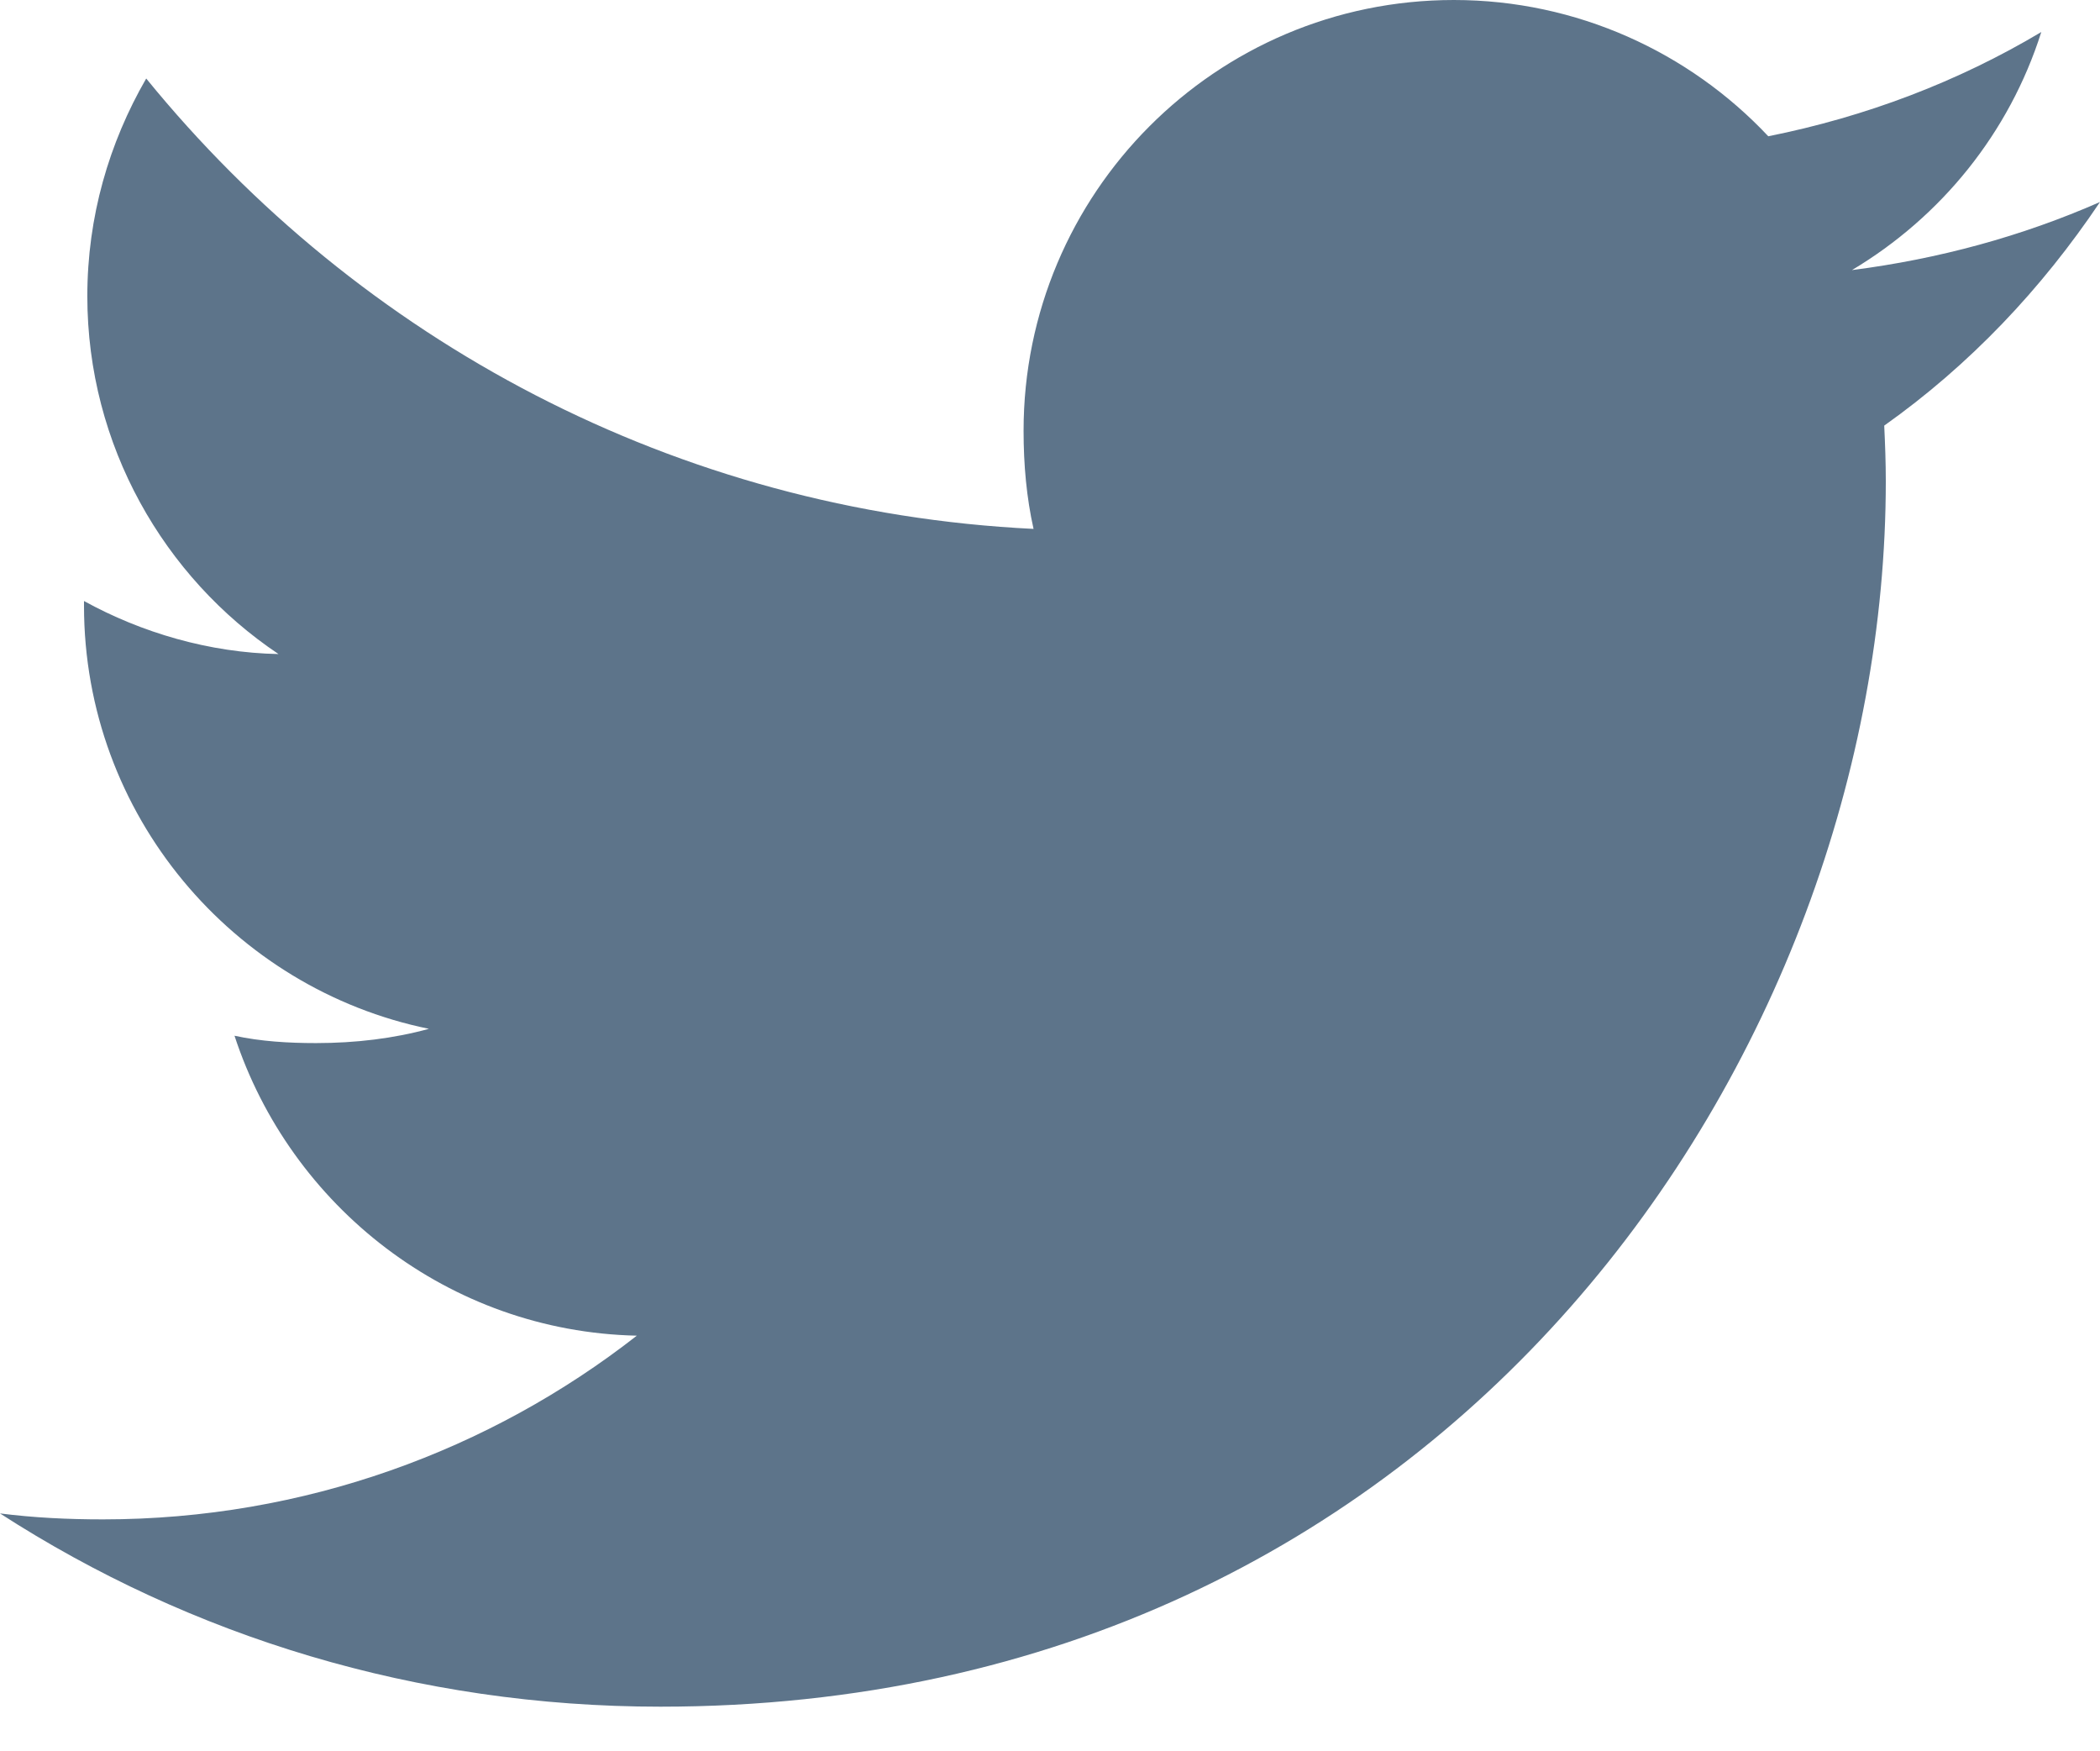
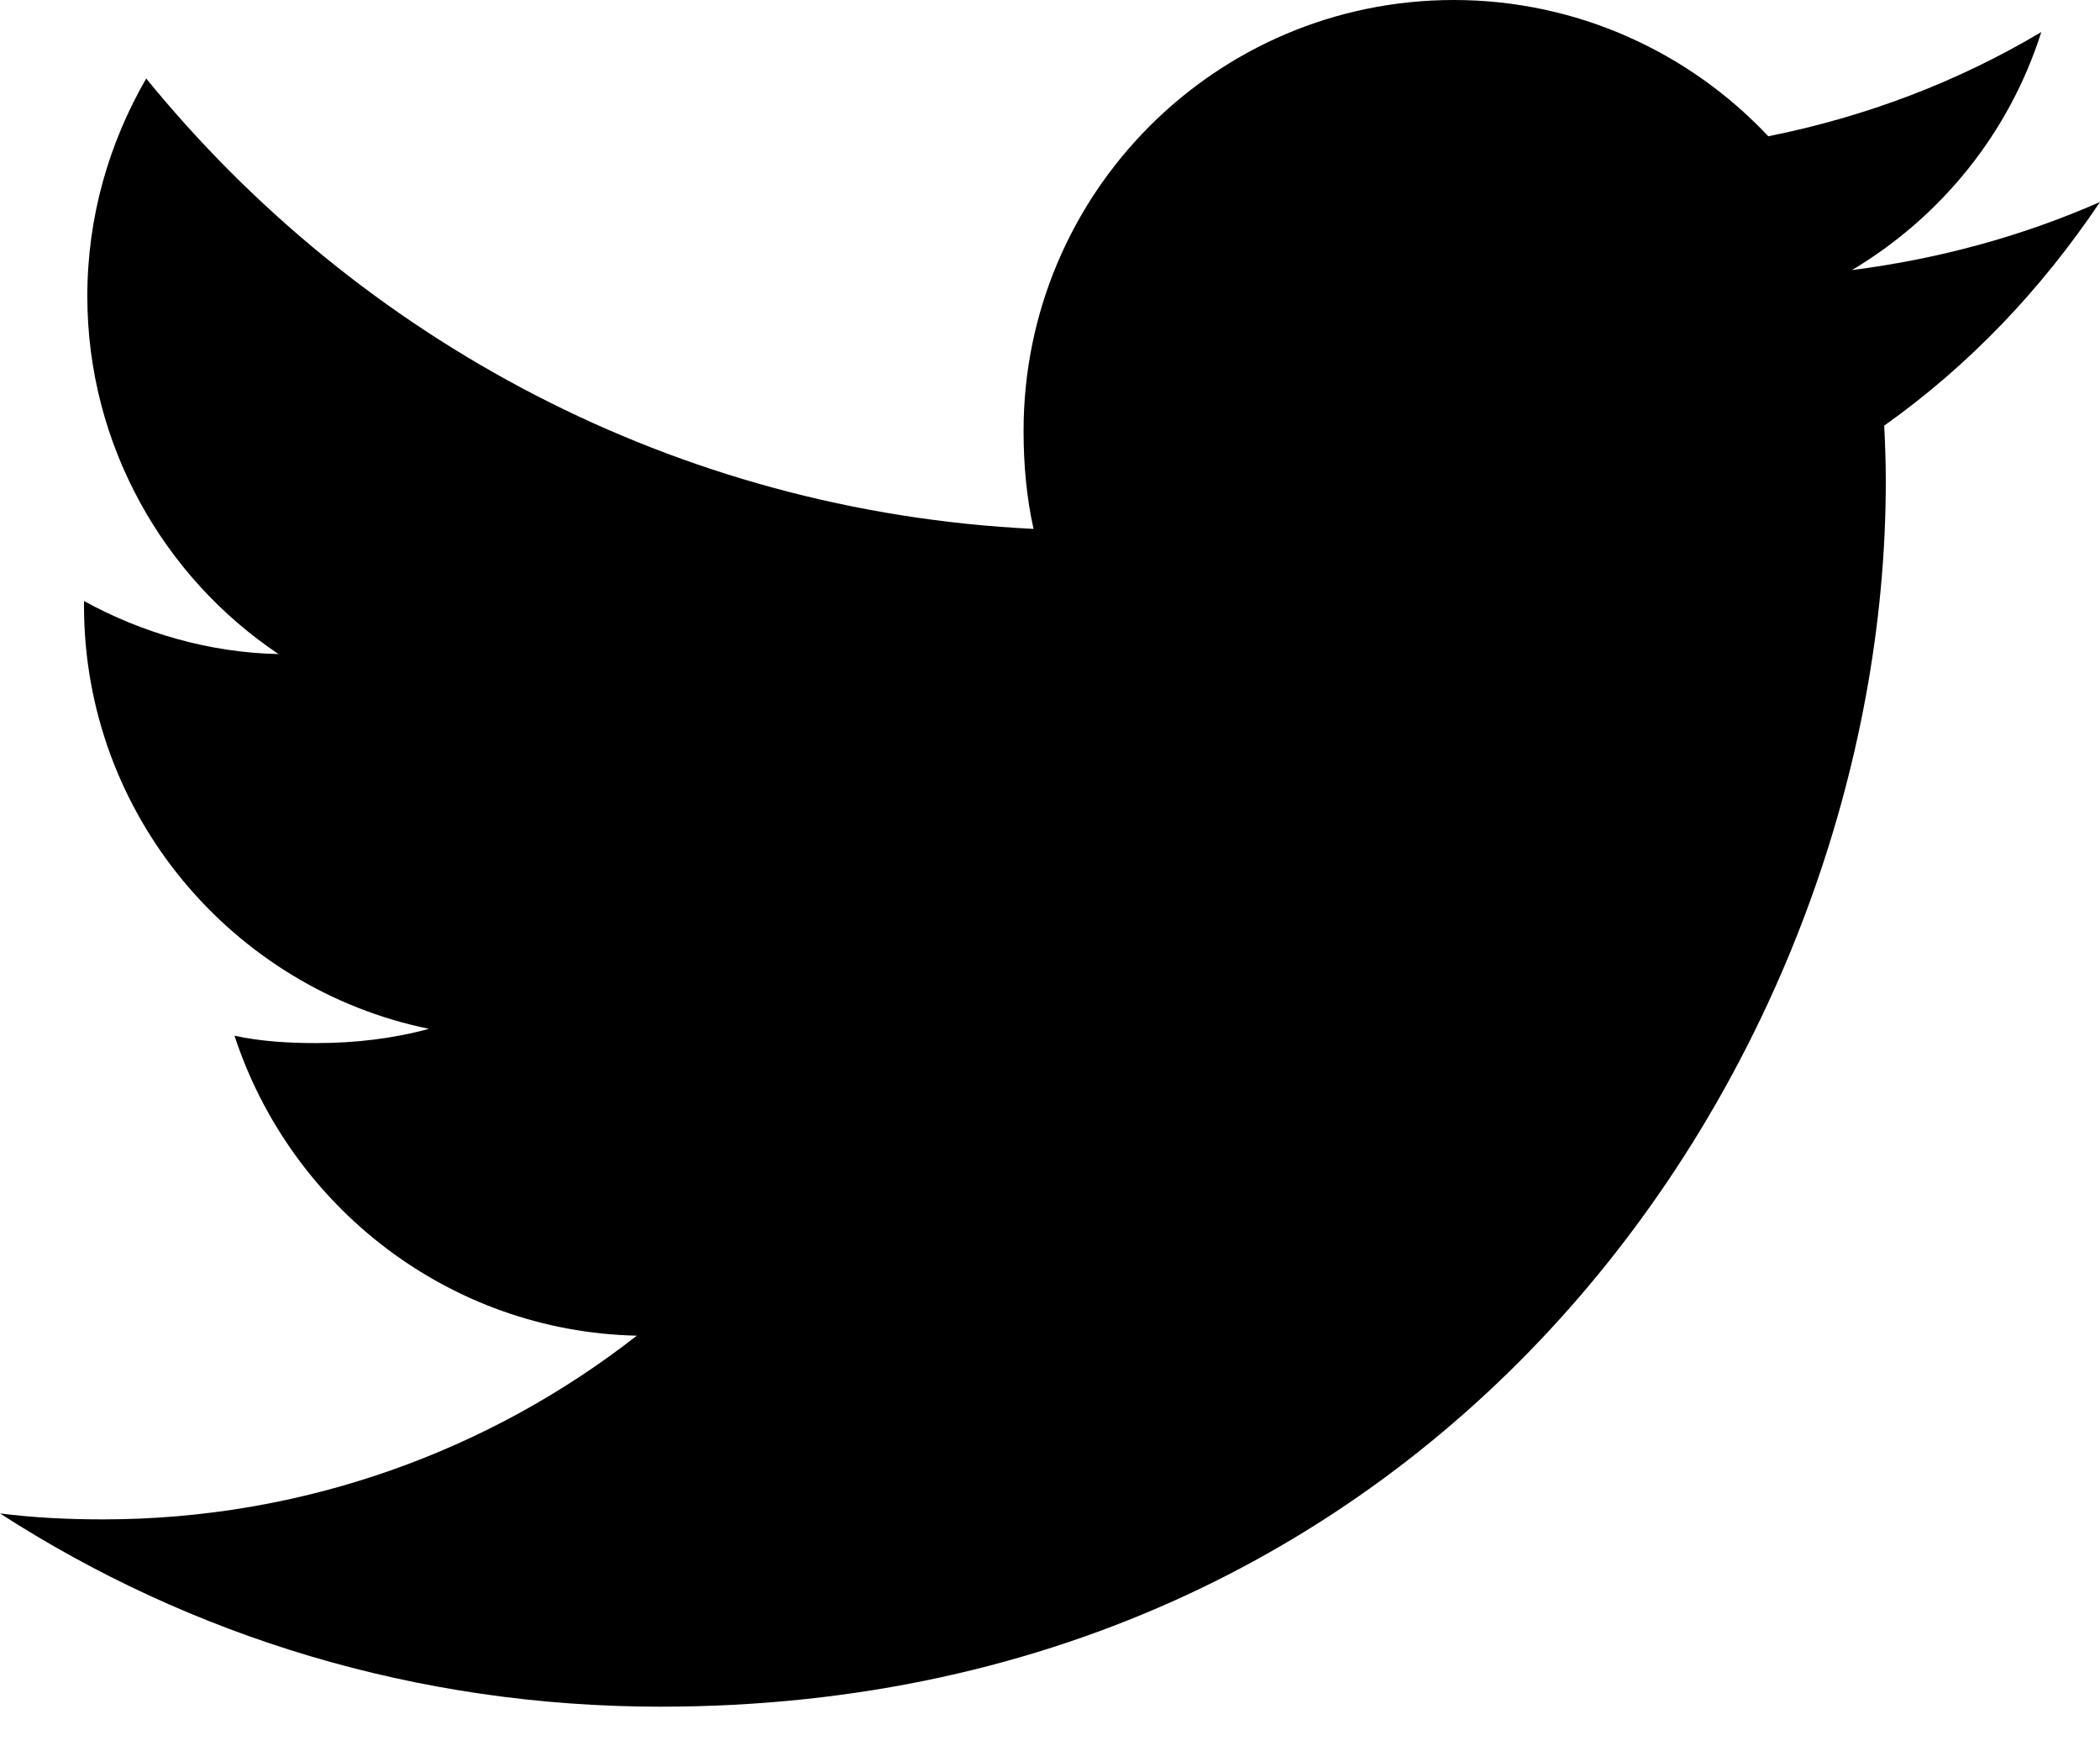
- <svg xmlns="http://www.w3.org/2000/svg" width="24" height="20" viewBox="0 0 24 20" fill="none">
-   <path d="M24 2.308C23.108 2.7 22.157 2.959 21.165 3.086C22.185 2.477 22.963 1.52 23.329 0.366C22.378 0.933 21.328 1.333 20.209 1.557C19.306 0.596 18.02 0 16.616 0C13.892 0 11.698 2.211 11.698 4.921C11.698 5.311 11.732 5.686 11.812 6.043C7.722 5.844 4.103 3.884 1.671 0.897C1.246 1.633 0.998 2.477 0.998 3.384C0.998 5.088 1.875 6.598 3.183 7.473C2.393 7.458 1.617 7.229 0.96 6.867C0.96 6.882 0.96 6.902 0.96 6.921C0.96 9.312 2.666 11.298 4.902 11.755C4.502 11.865 4.065 11.918 3.612 11.918C3.297 11.918 2.979 11.899 2.68 11.834C3.318 13.782 5.127 15.214 7.278 15.261C5.604 16.57 3.478 17.36 1.177 17.36C0.774 17.36 0.387 17.341 0 17.292C2.179 18.698 4.763 19.5 7.548 19.5C16.602 19.5 21.552 12 21.552 5.499C21.552 5.282 21.544 5.072 21.534 4.863C22.511 4.17 23.331 3.304 24 2.308Z" fill="#5D748A" />
+ <svg xmlns="http://www.w3.org/2000/svg" width="24" height="20" viewBox="0 0 24 20">
+   <path d="M24 2.308C23.108 2.7 22.157 2.959 21.165 3.086C22.185 2.477 22.963 1.52 23.329 0.366C22.378 0.933 21.328 1.333 20.209 1.557C19.306 0.596 18.02 0 16.616 0C13.892 0 11.698 2.211 11.698 4.921C11.698 5.311 11.732 5.686 11.812 6.043C7.722 5.844 4.103 3.884 1.671 0.897C1.246 1.633 0.998 2.477 0.998 3.384C0.998 5.088 1.875 6.598 3.183 7.473C2.393 7.458 1.617 7.229 0.96 6.867C0.96 6.882 0.96 6.902 0.96 6.921C0.96 9.312 2.666 11.298 4.902 11.755C4.502 11.865 4.065 11.918 3.612 11.918C3.297 11.918 2.979 11.899 2.68 11.834C3.318 13.782 5.127 15.214 7.278 15.261C5.604 16.57 3.478 17.36 1.177 17.36C0.774 17.36 0.387 17.341 0 17.292C2.179 18.698 4.763 19.5 7.548 19.5C16.602 19.5 21.552 12 21.552 5.499C21.552 5.282 21.544 5.072 21.534 4.863C22.511 4.17 23.331 3.304 24 2.308Z" />
</svg>
